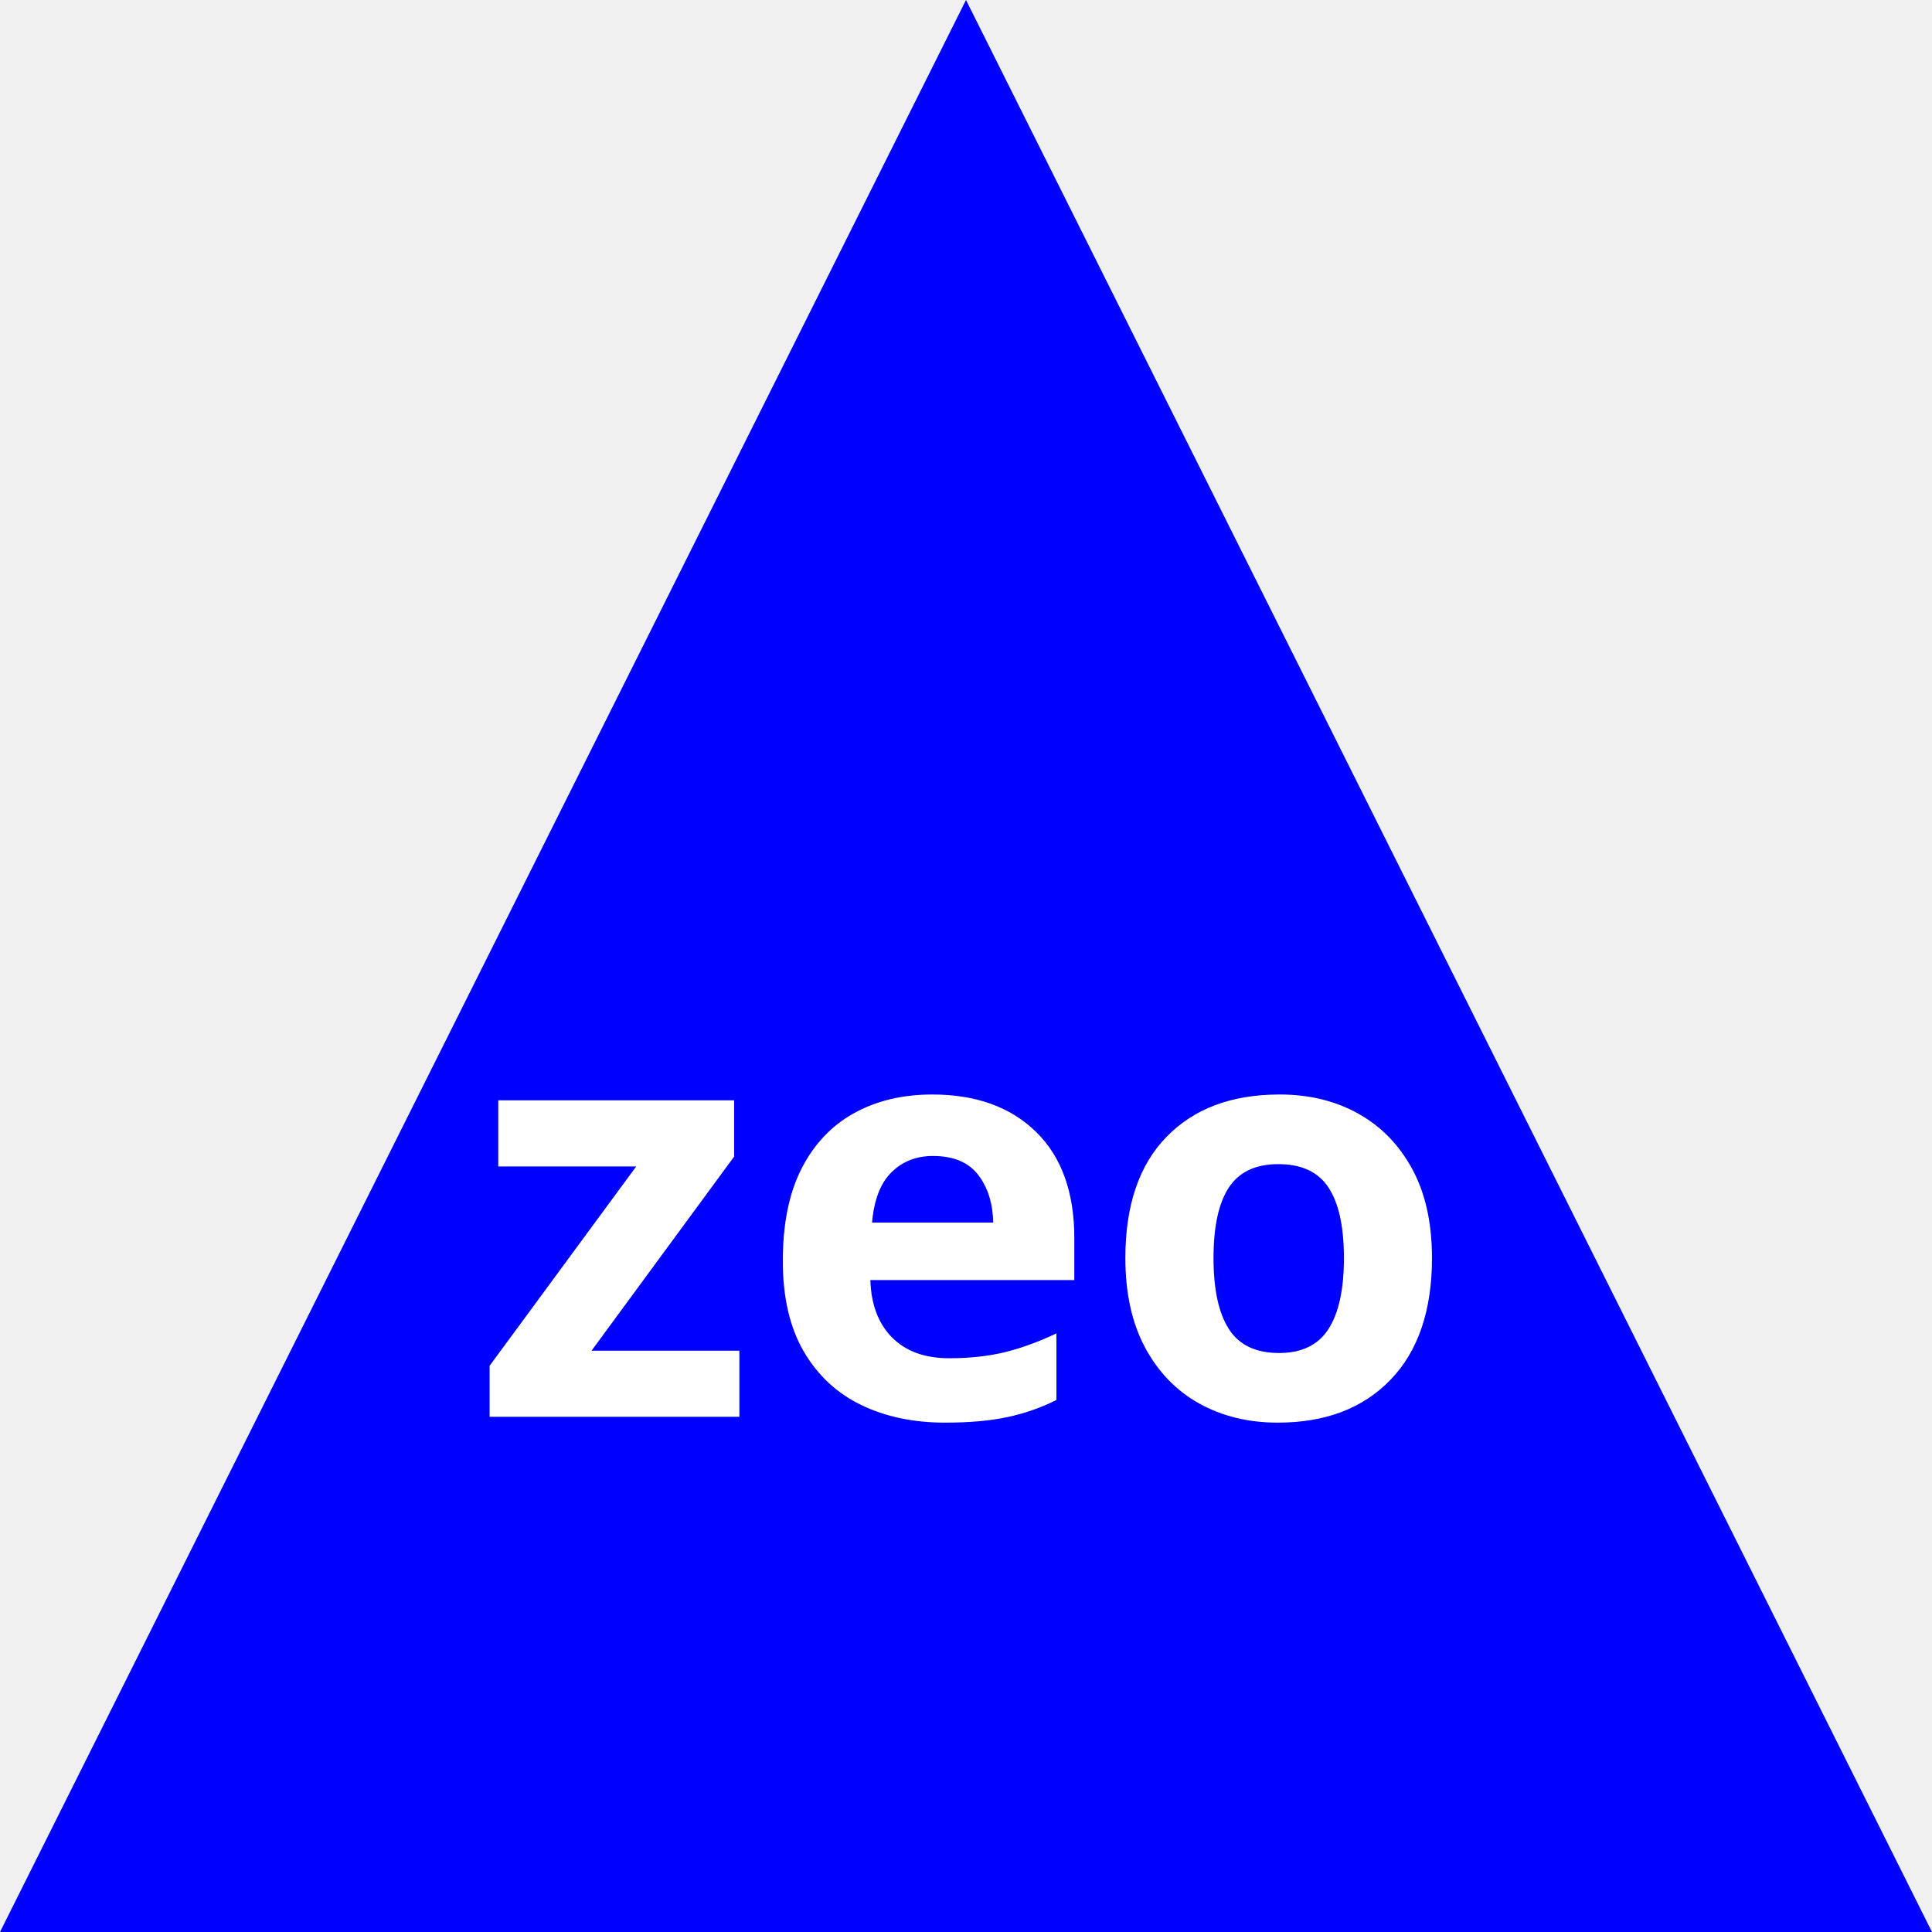
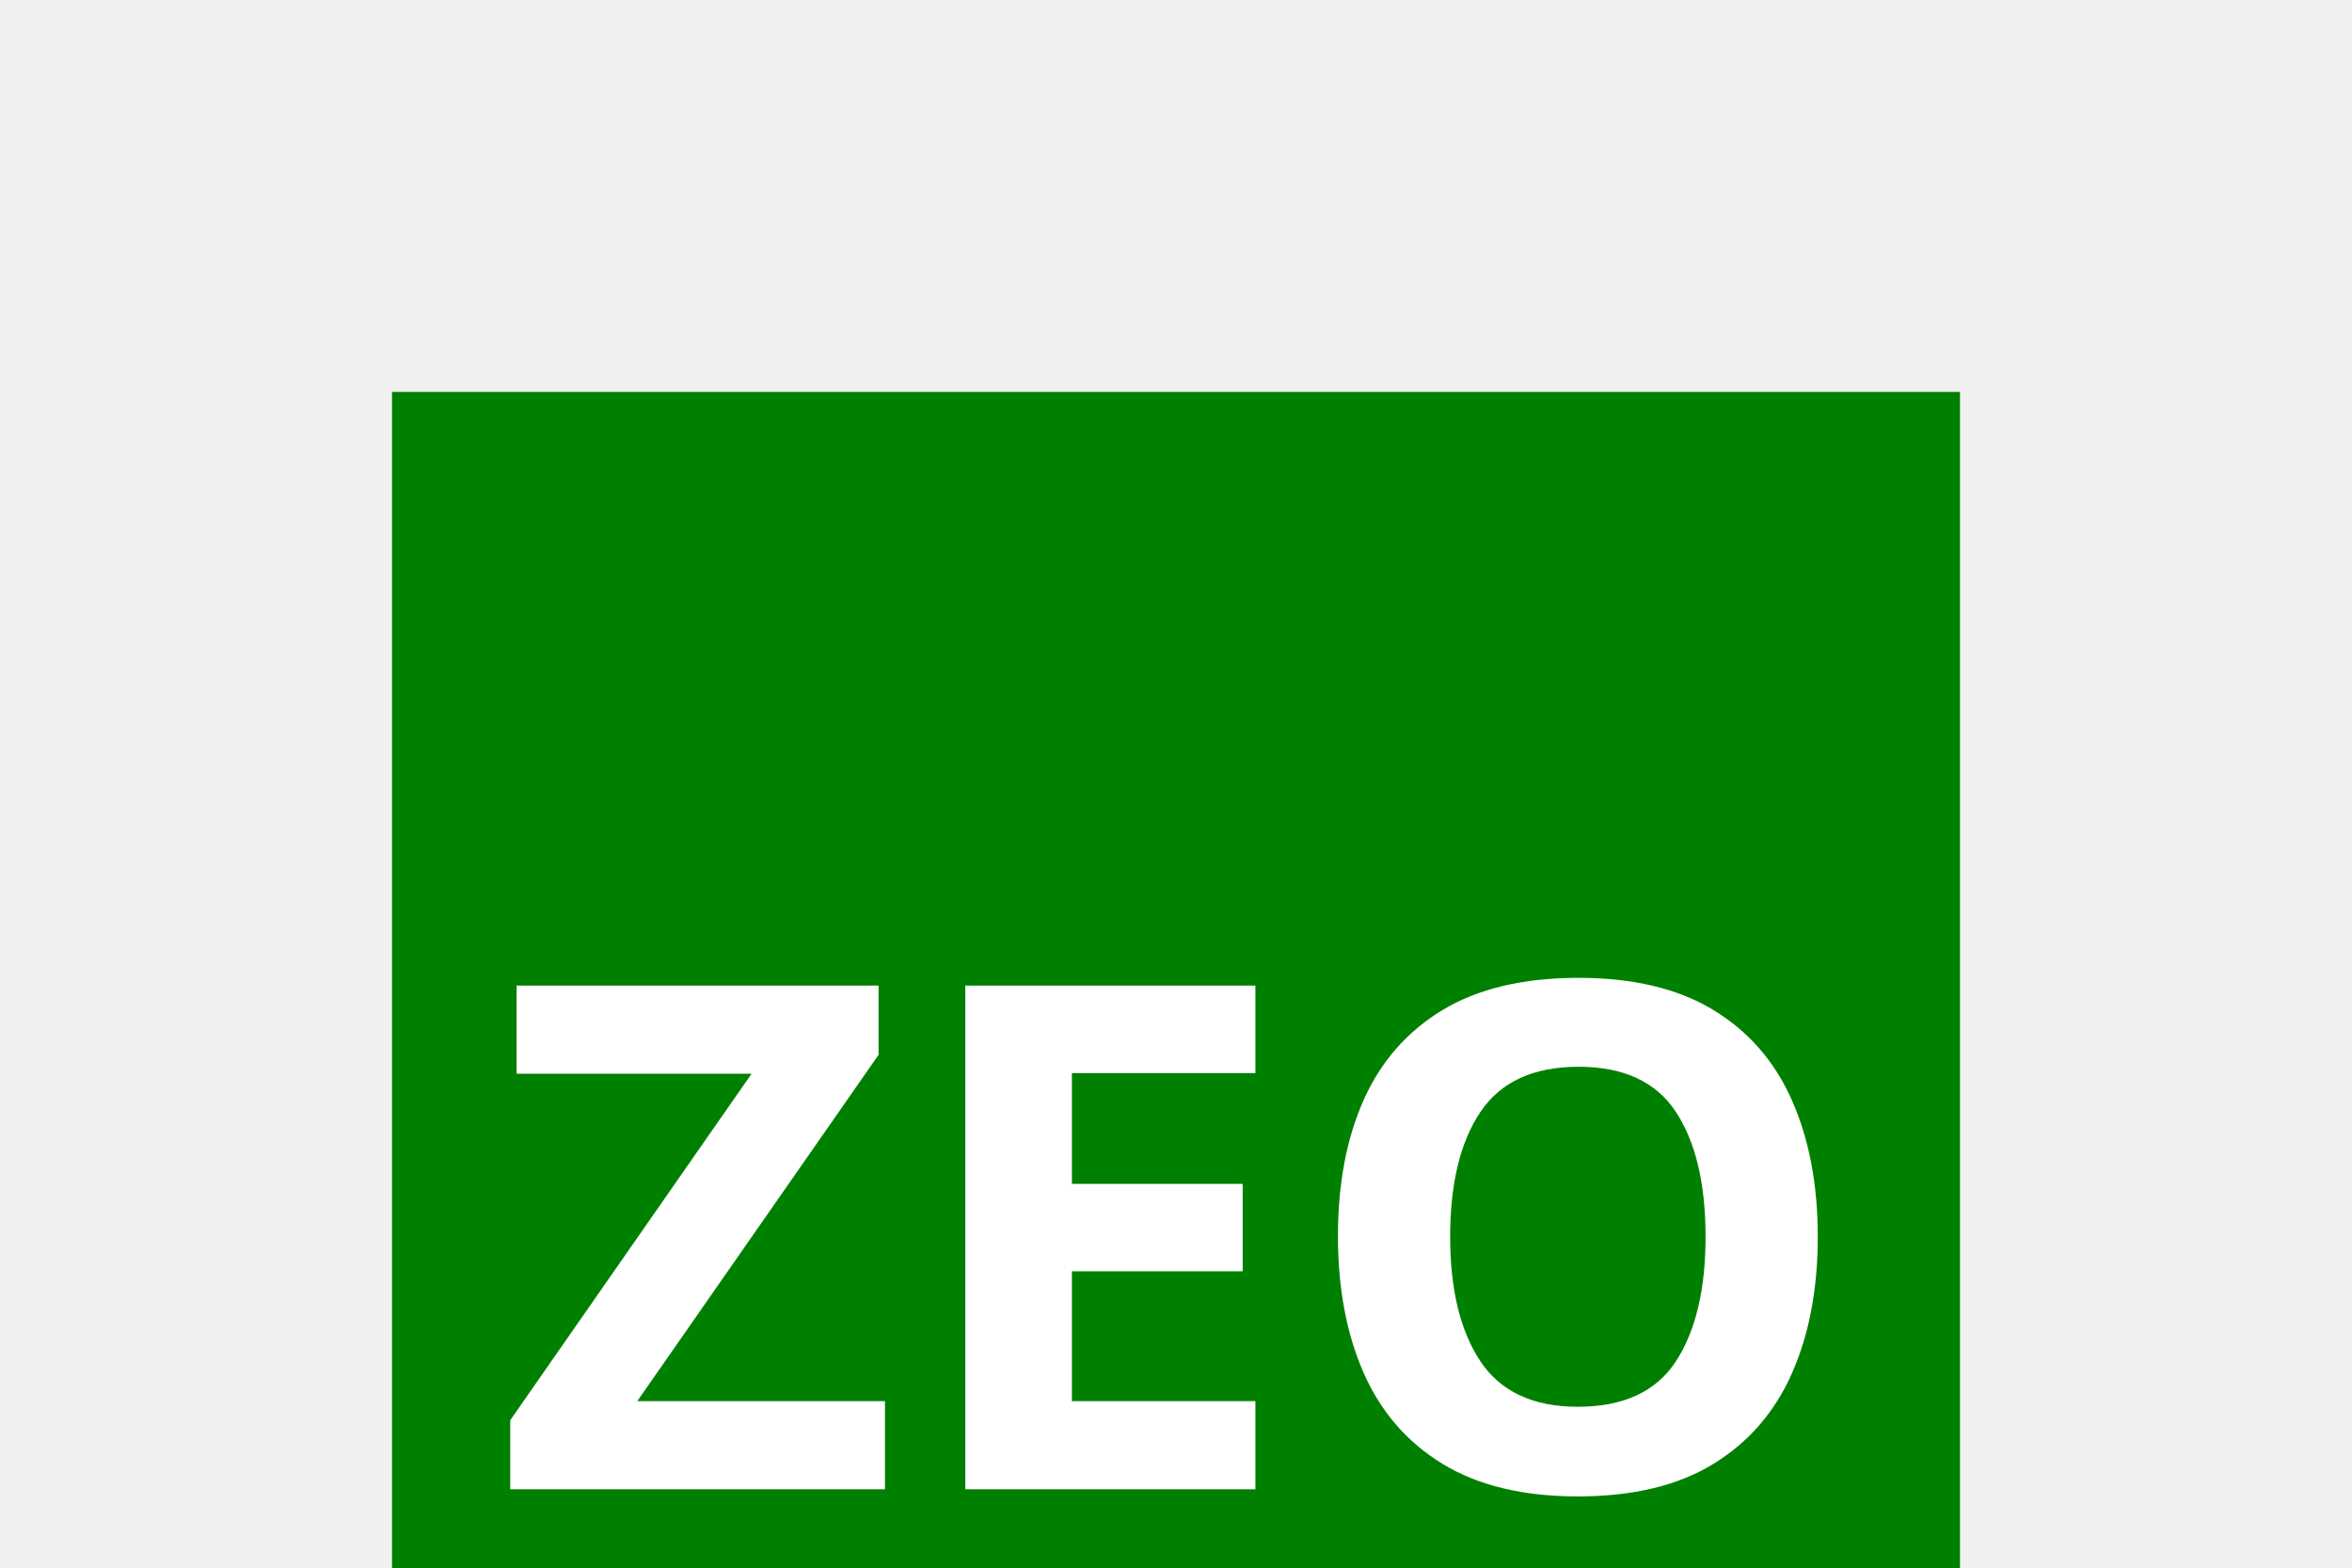
- <svg xmlns="http://www.w3.org/2000/svg" width="300" height="300" version="1.1">
-   <polygon points="300,300  0,300 150,0" class="triangle" fill="blue" />
-   <text font-family="impact" font-weight="bold" x="150" y="220" font-size="90" text-anchor="middle" fill="white">zeo</text>
+ <svg xmlns="http://www.w3.org/2000/svg" width="300" height="200" version="1.1">
+   <rect x="50" y="50" width="200" height="200" fill="green" />
+   <text font-family="impact" font-weight="bold" x="150" y="190" font-size="90" text-anchor="middle" fill="white">ZEO</text>
</svg>
